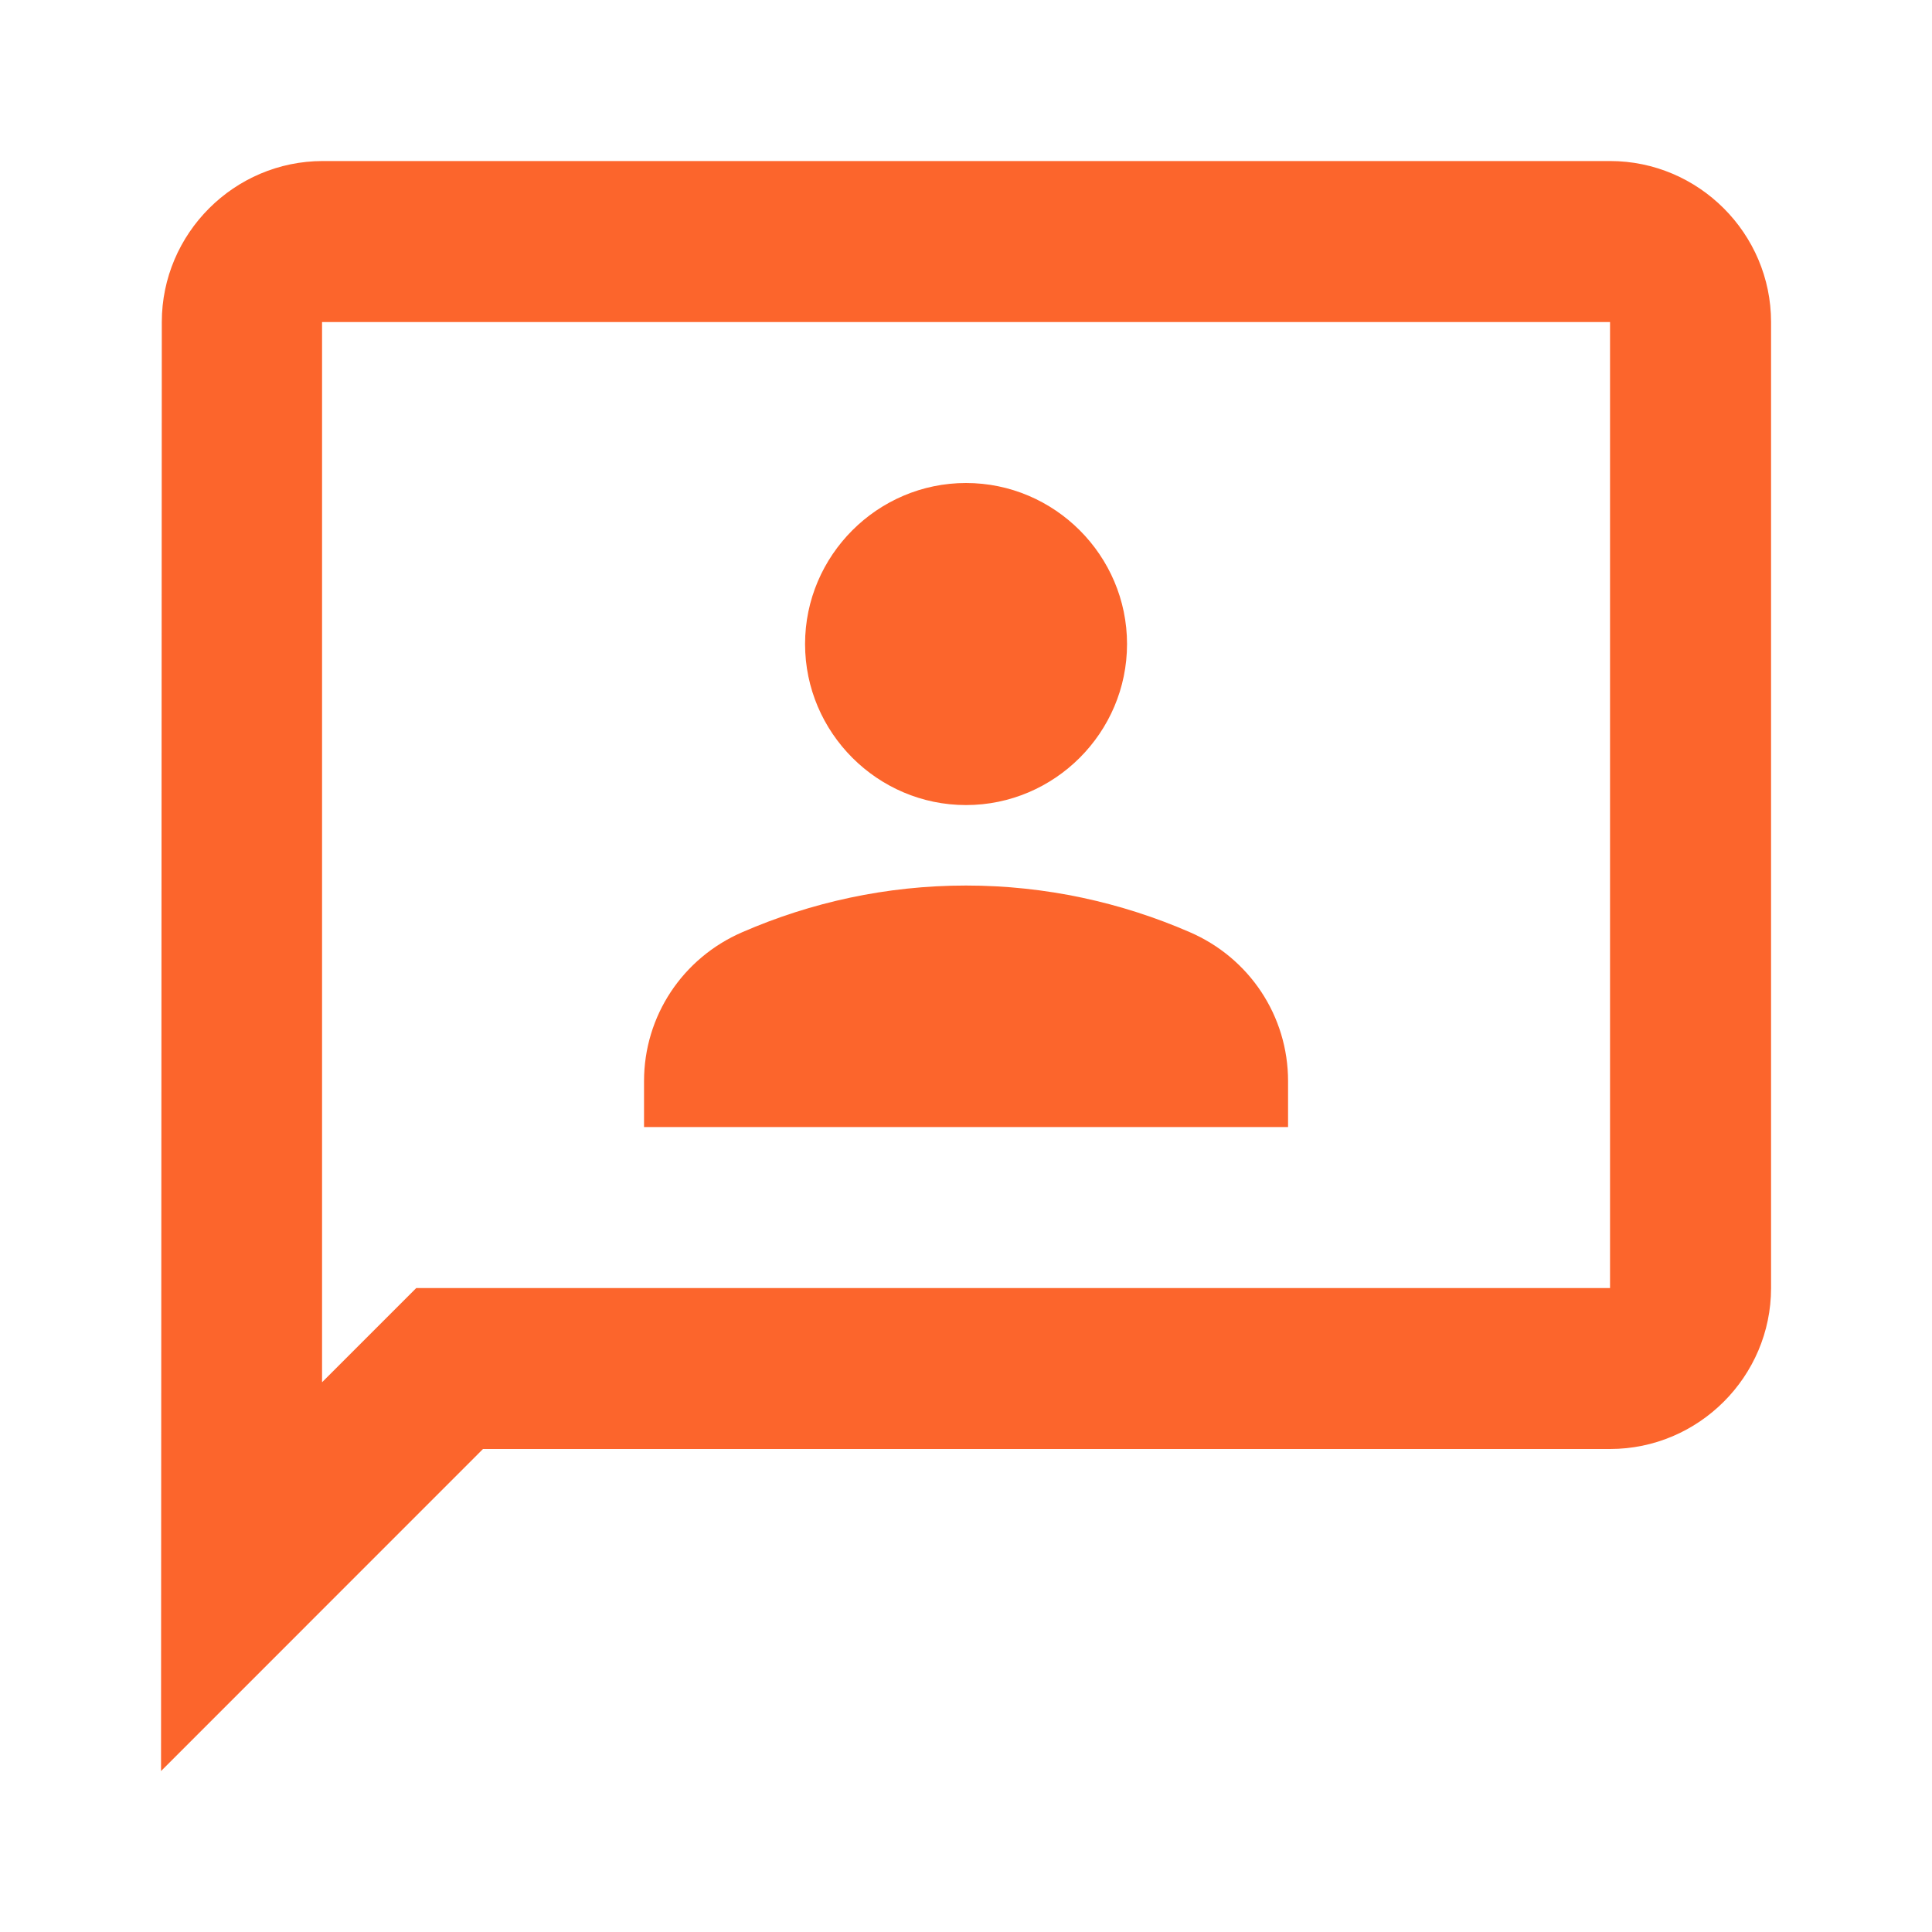
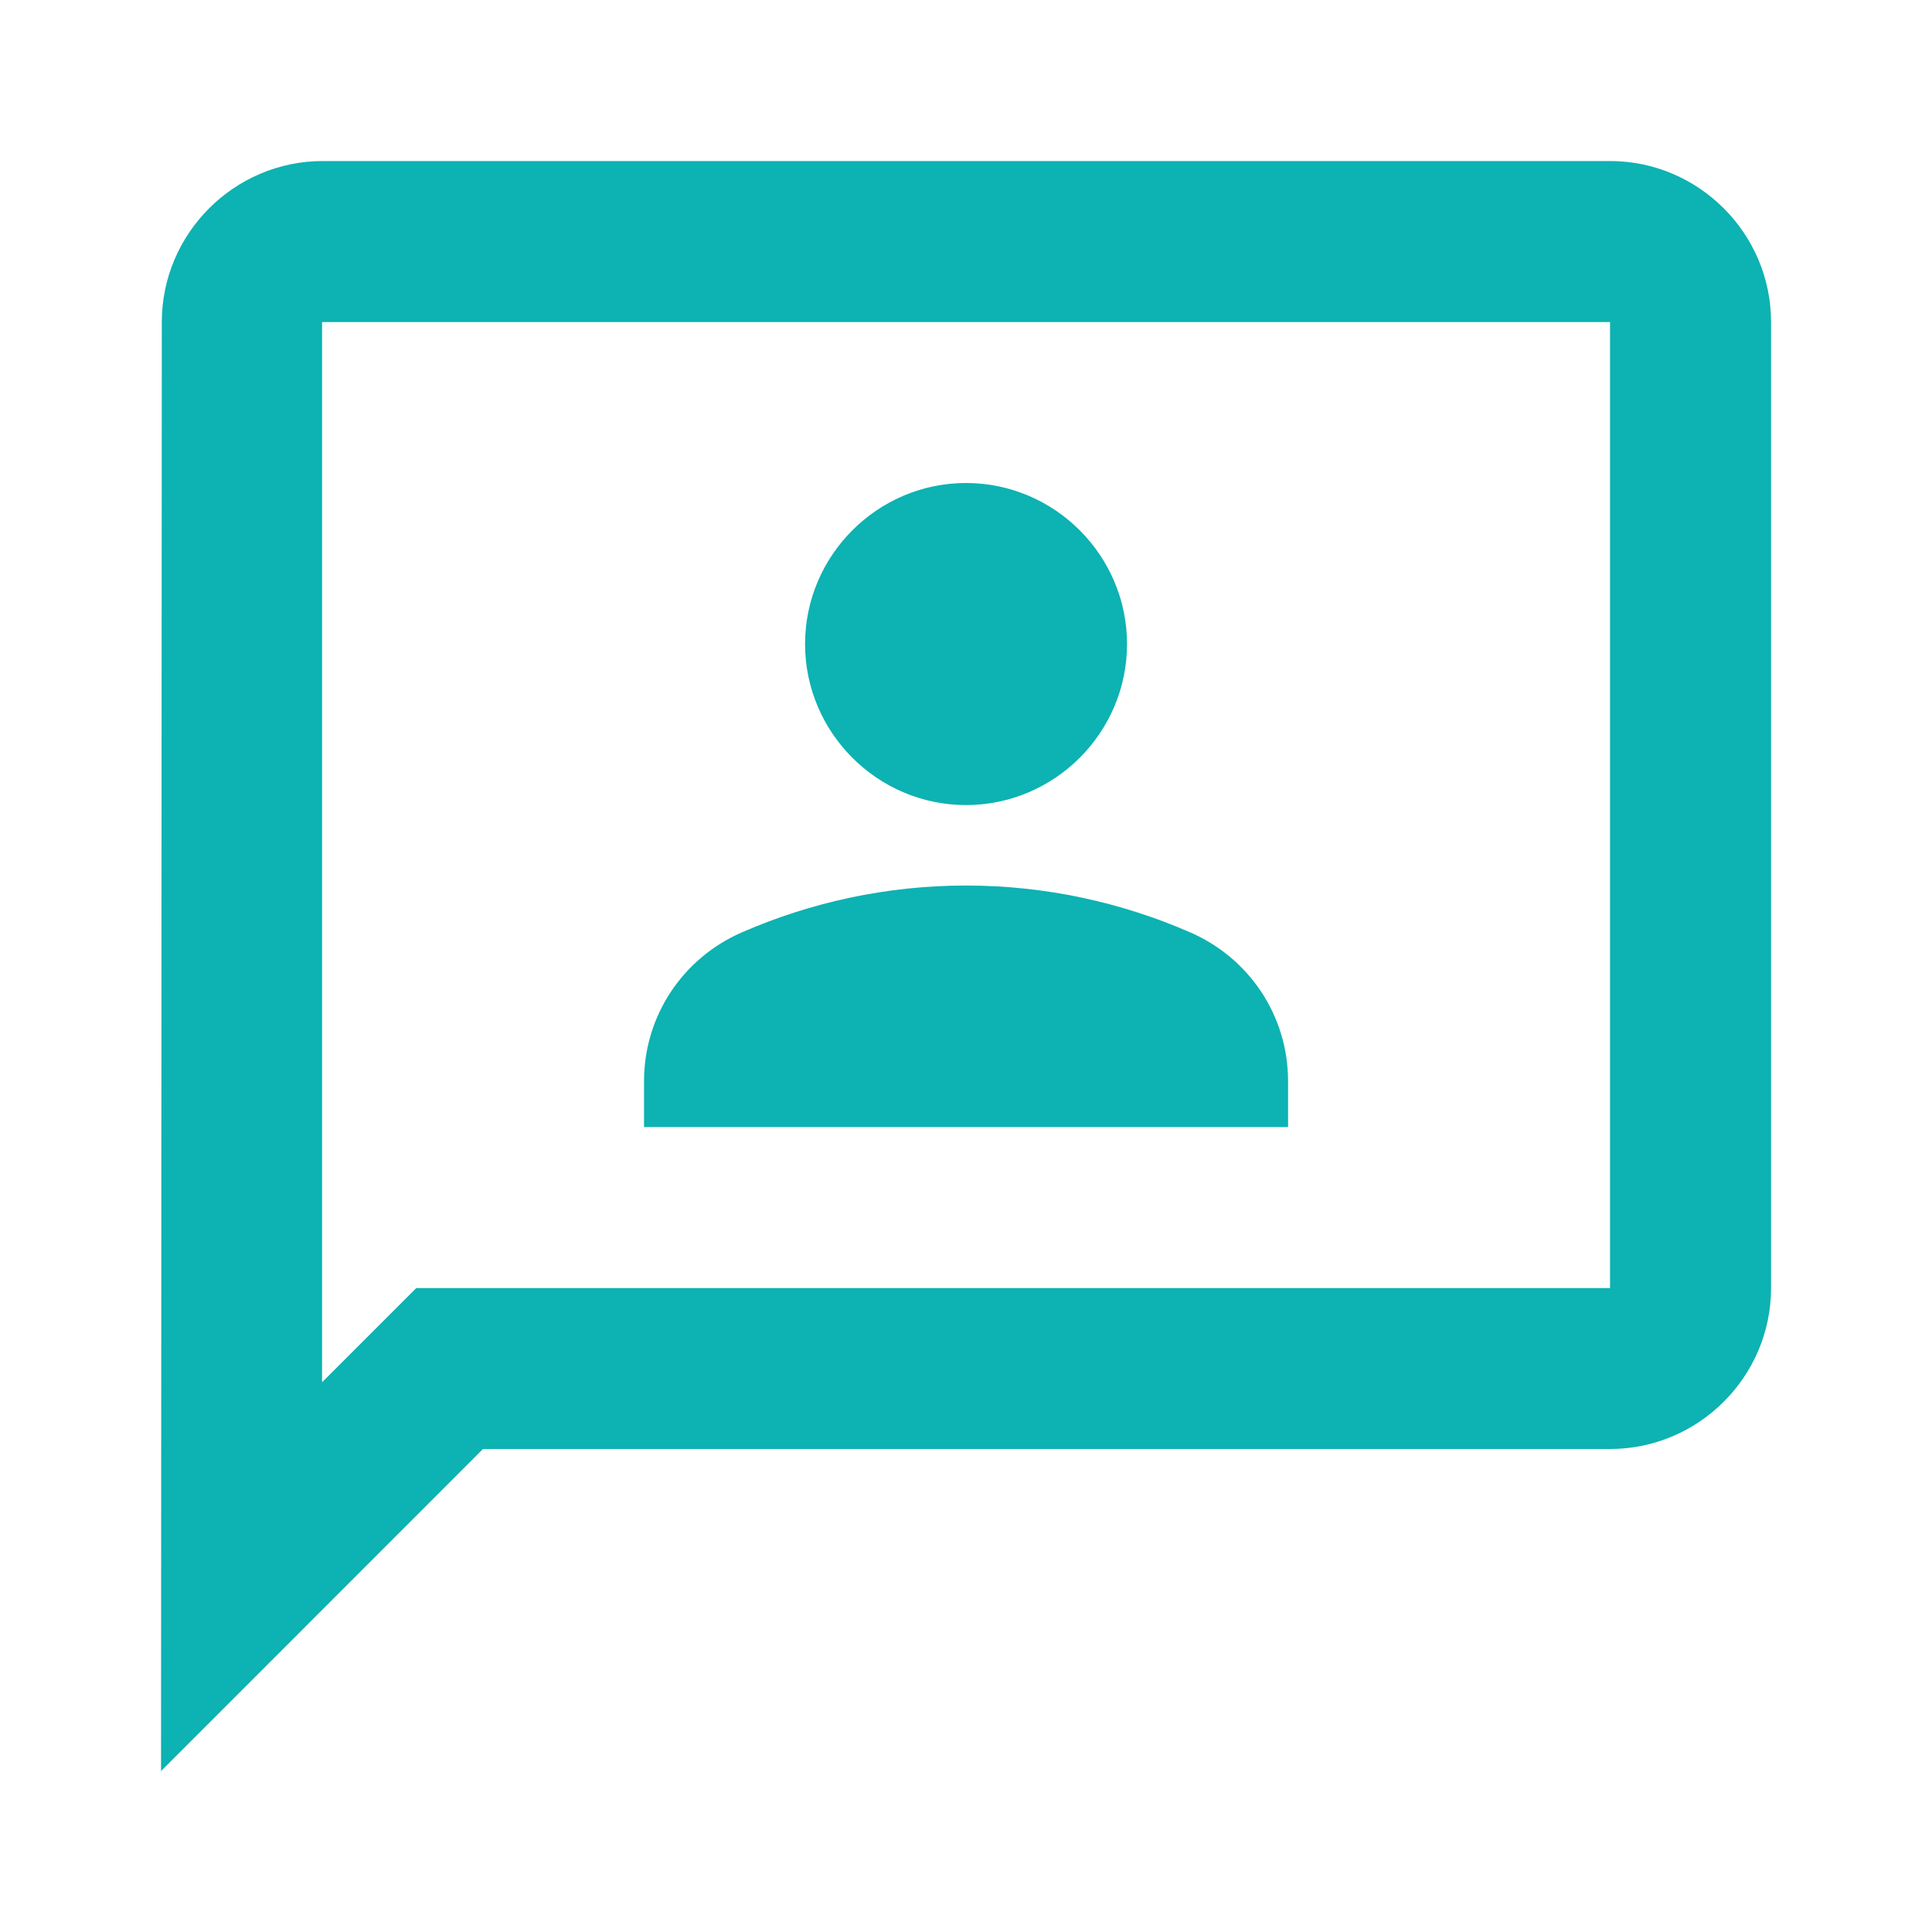
<svg xmlns="http://www.w3.org/2000/svg" width="20" height="20" viewBox="0 0 20 20" fill="none">
-   <path d="M16.667 1.667H3.342C2.425 1.667 1.675 2.417 1.675 3.334L1.667 18.334L5 15H16.667C17.584 15 18.334 14.25 18.334 13.334V3.334C18.334 2.417 17.584 1.667 16.667 1.667ZM16.667 13.334H4.309L3.334 14.309V3.334H16.667V13.334ZM10 8.334C10.917 8.334 11.667 7.584 11.667 6.667C11.667 5.75 10.917 5 10 5C9.084 5 8.334 5.75 8.334 6.667C8.334 7.584 9.084 8.334 10 8.334ZM13.334 11.192C13.334 10.517 12.934 9.917 12.317 9.65C11.609 9.342 10.825 9.167 10 9.167C9.175 9.167 8.392 9.342 7.684 9.65C7.067 9.917 6.667 10.517 6.667 11.192V11.667H13.334V11.192Z" fill="#FC652C" />
+   <path d="M16.667 1.667H3.342C2.425 1.667 1.675 2.417 1.675 3.334L1.667 18.334L5 15H16.667C17.584 15 18.334 14.25 18.334 13.334V3.334C18.334 2.417 17.584 1.667 16.667 1.667ZM16.667 13.334H4.309L3.334 14.309V3.334H16.667V13.334ZM10 8.334C10.917 8.334 11.667 7.584 11.667 6.667C11.667 5.75 10.917 5 10 5C9.084 5 8.334 5.75 8.334 6.667C8.334 7.584 9.084 8.334 10 8.334ZM13.334 11.192C13.334 10.517 12.934 9.917 12.317 9.65C11.609 9.342 10.825 9.167 10 9.167C9.175 9.167 8.392 9.342 7.684 9.65C7.067 9.917 6.667 10.517 6.667 11.192V11.667H13.334V11.192Z" fill="#0DB2B2" />
</svg>
